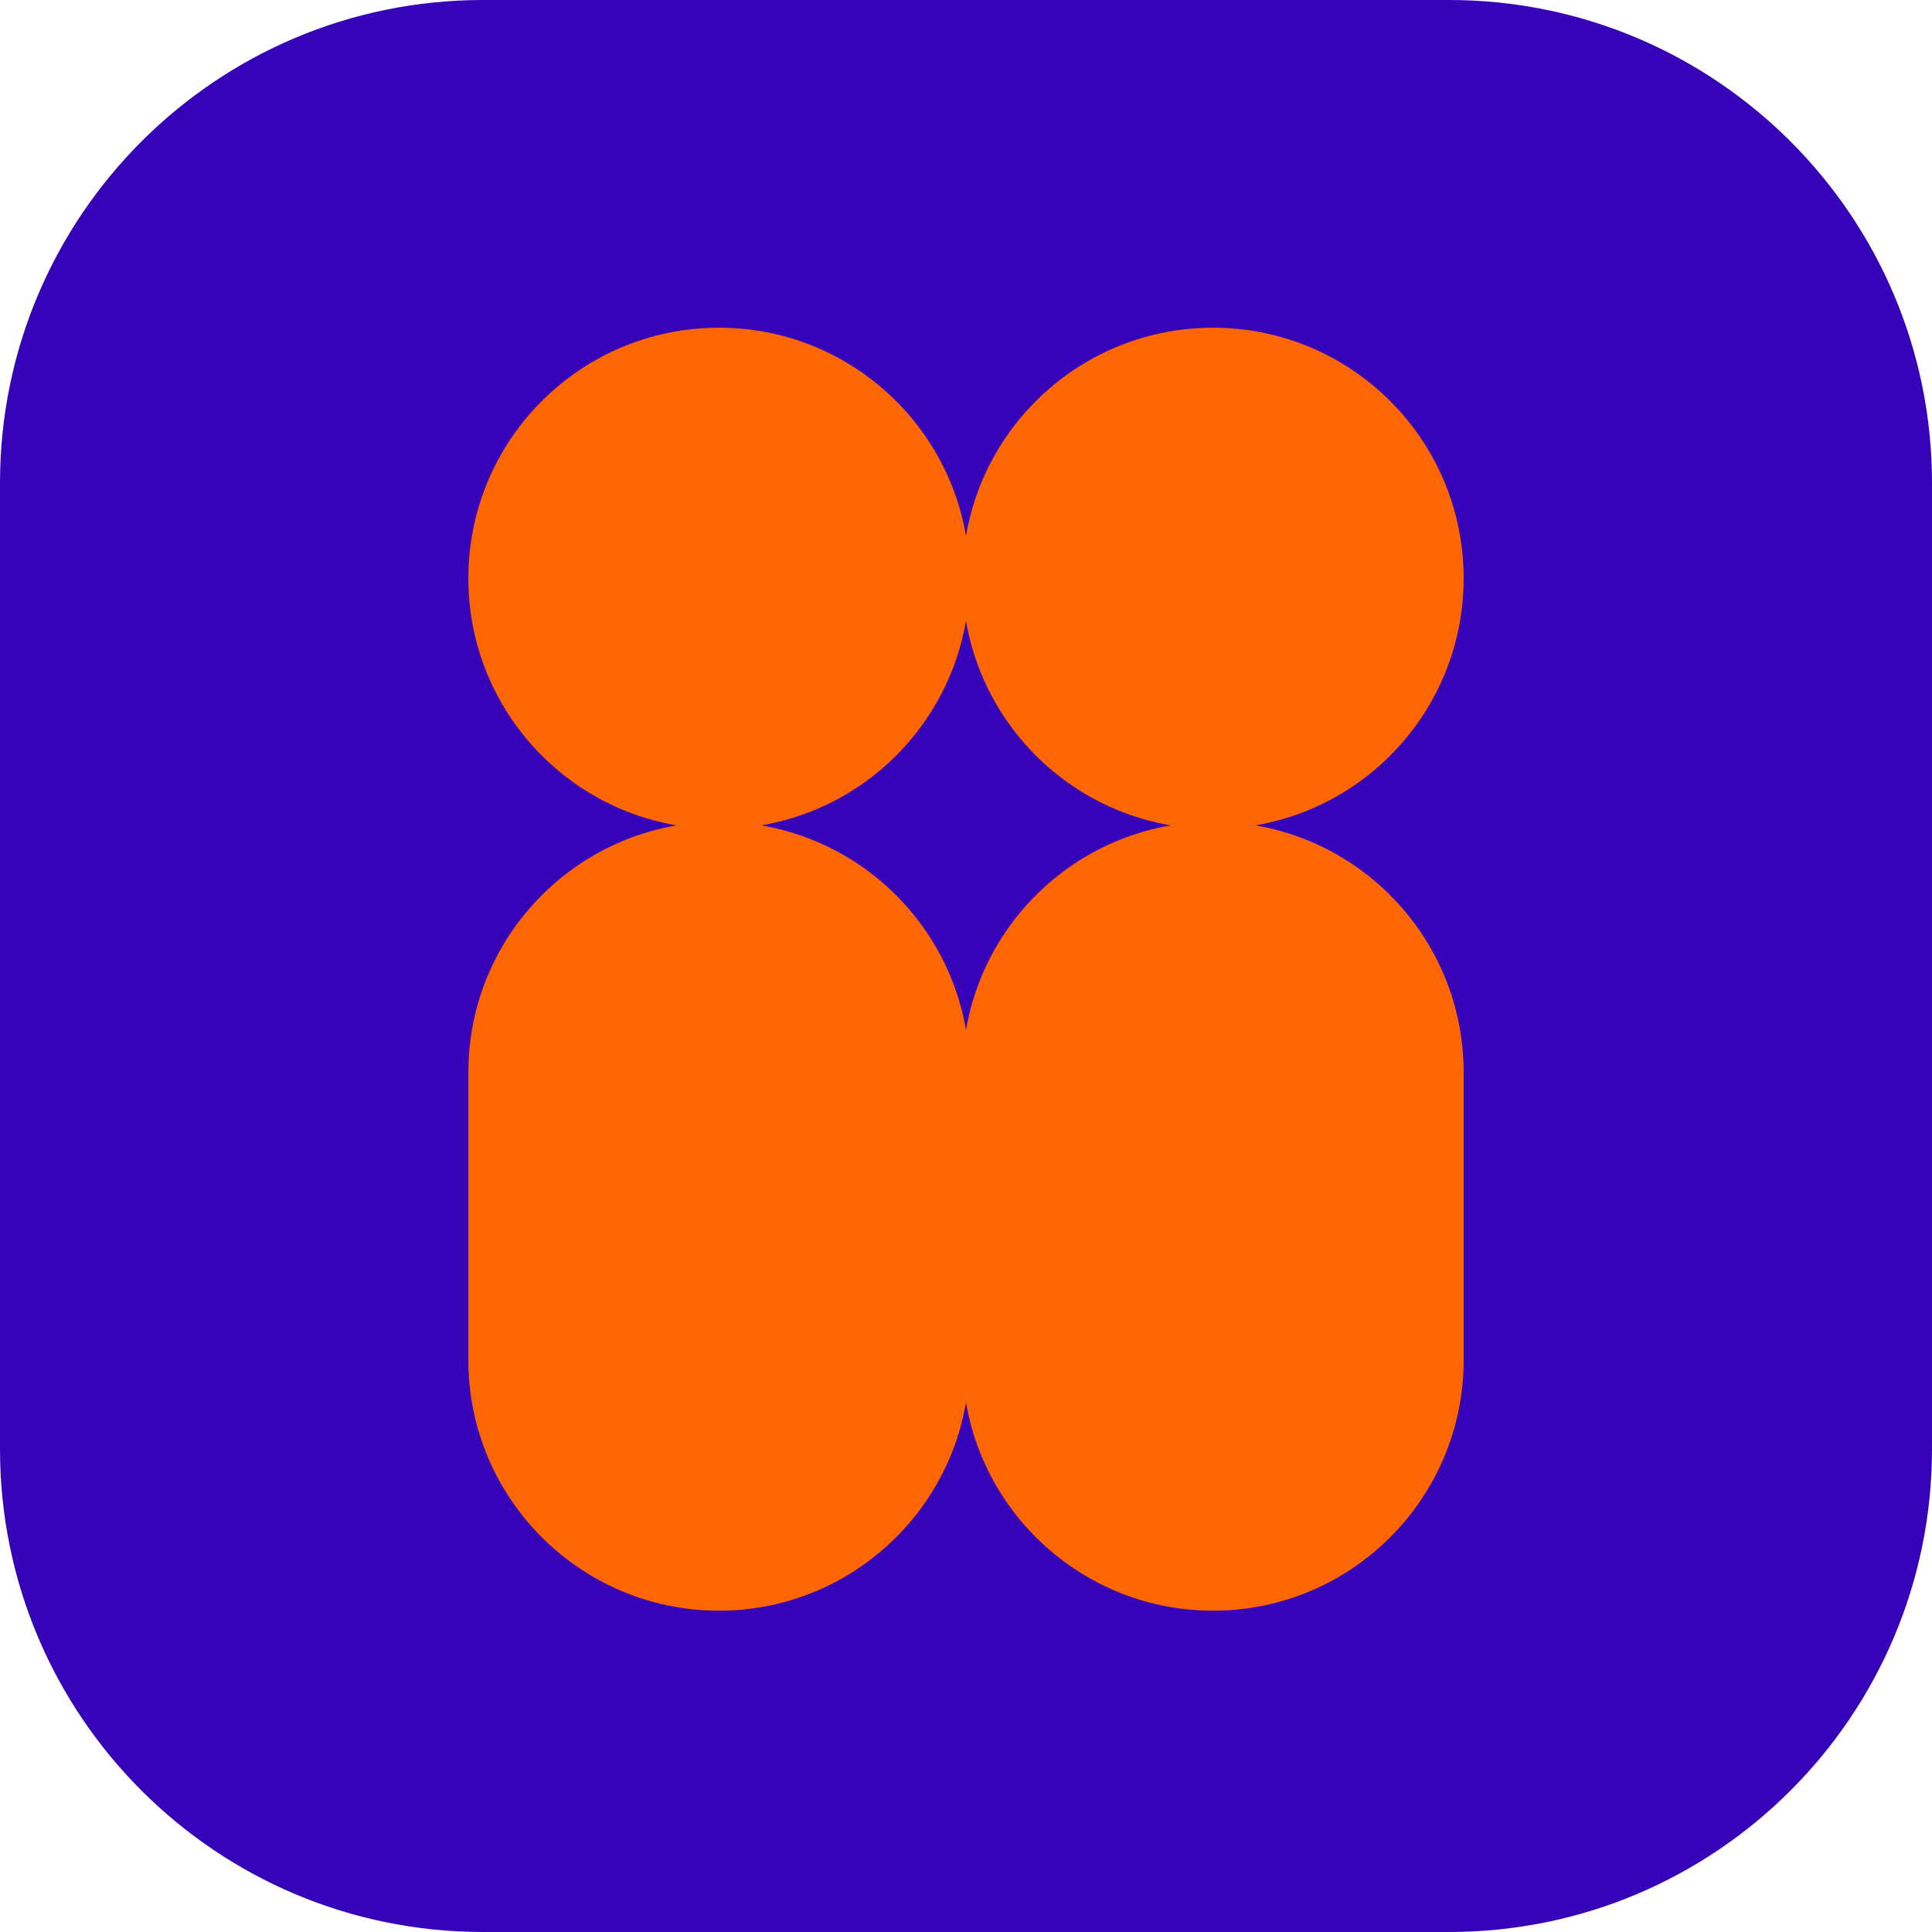
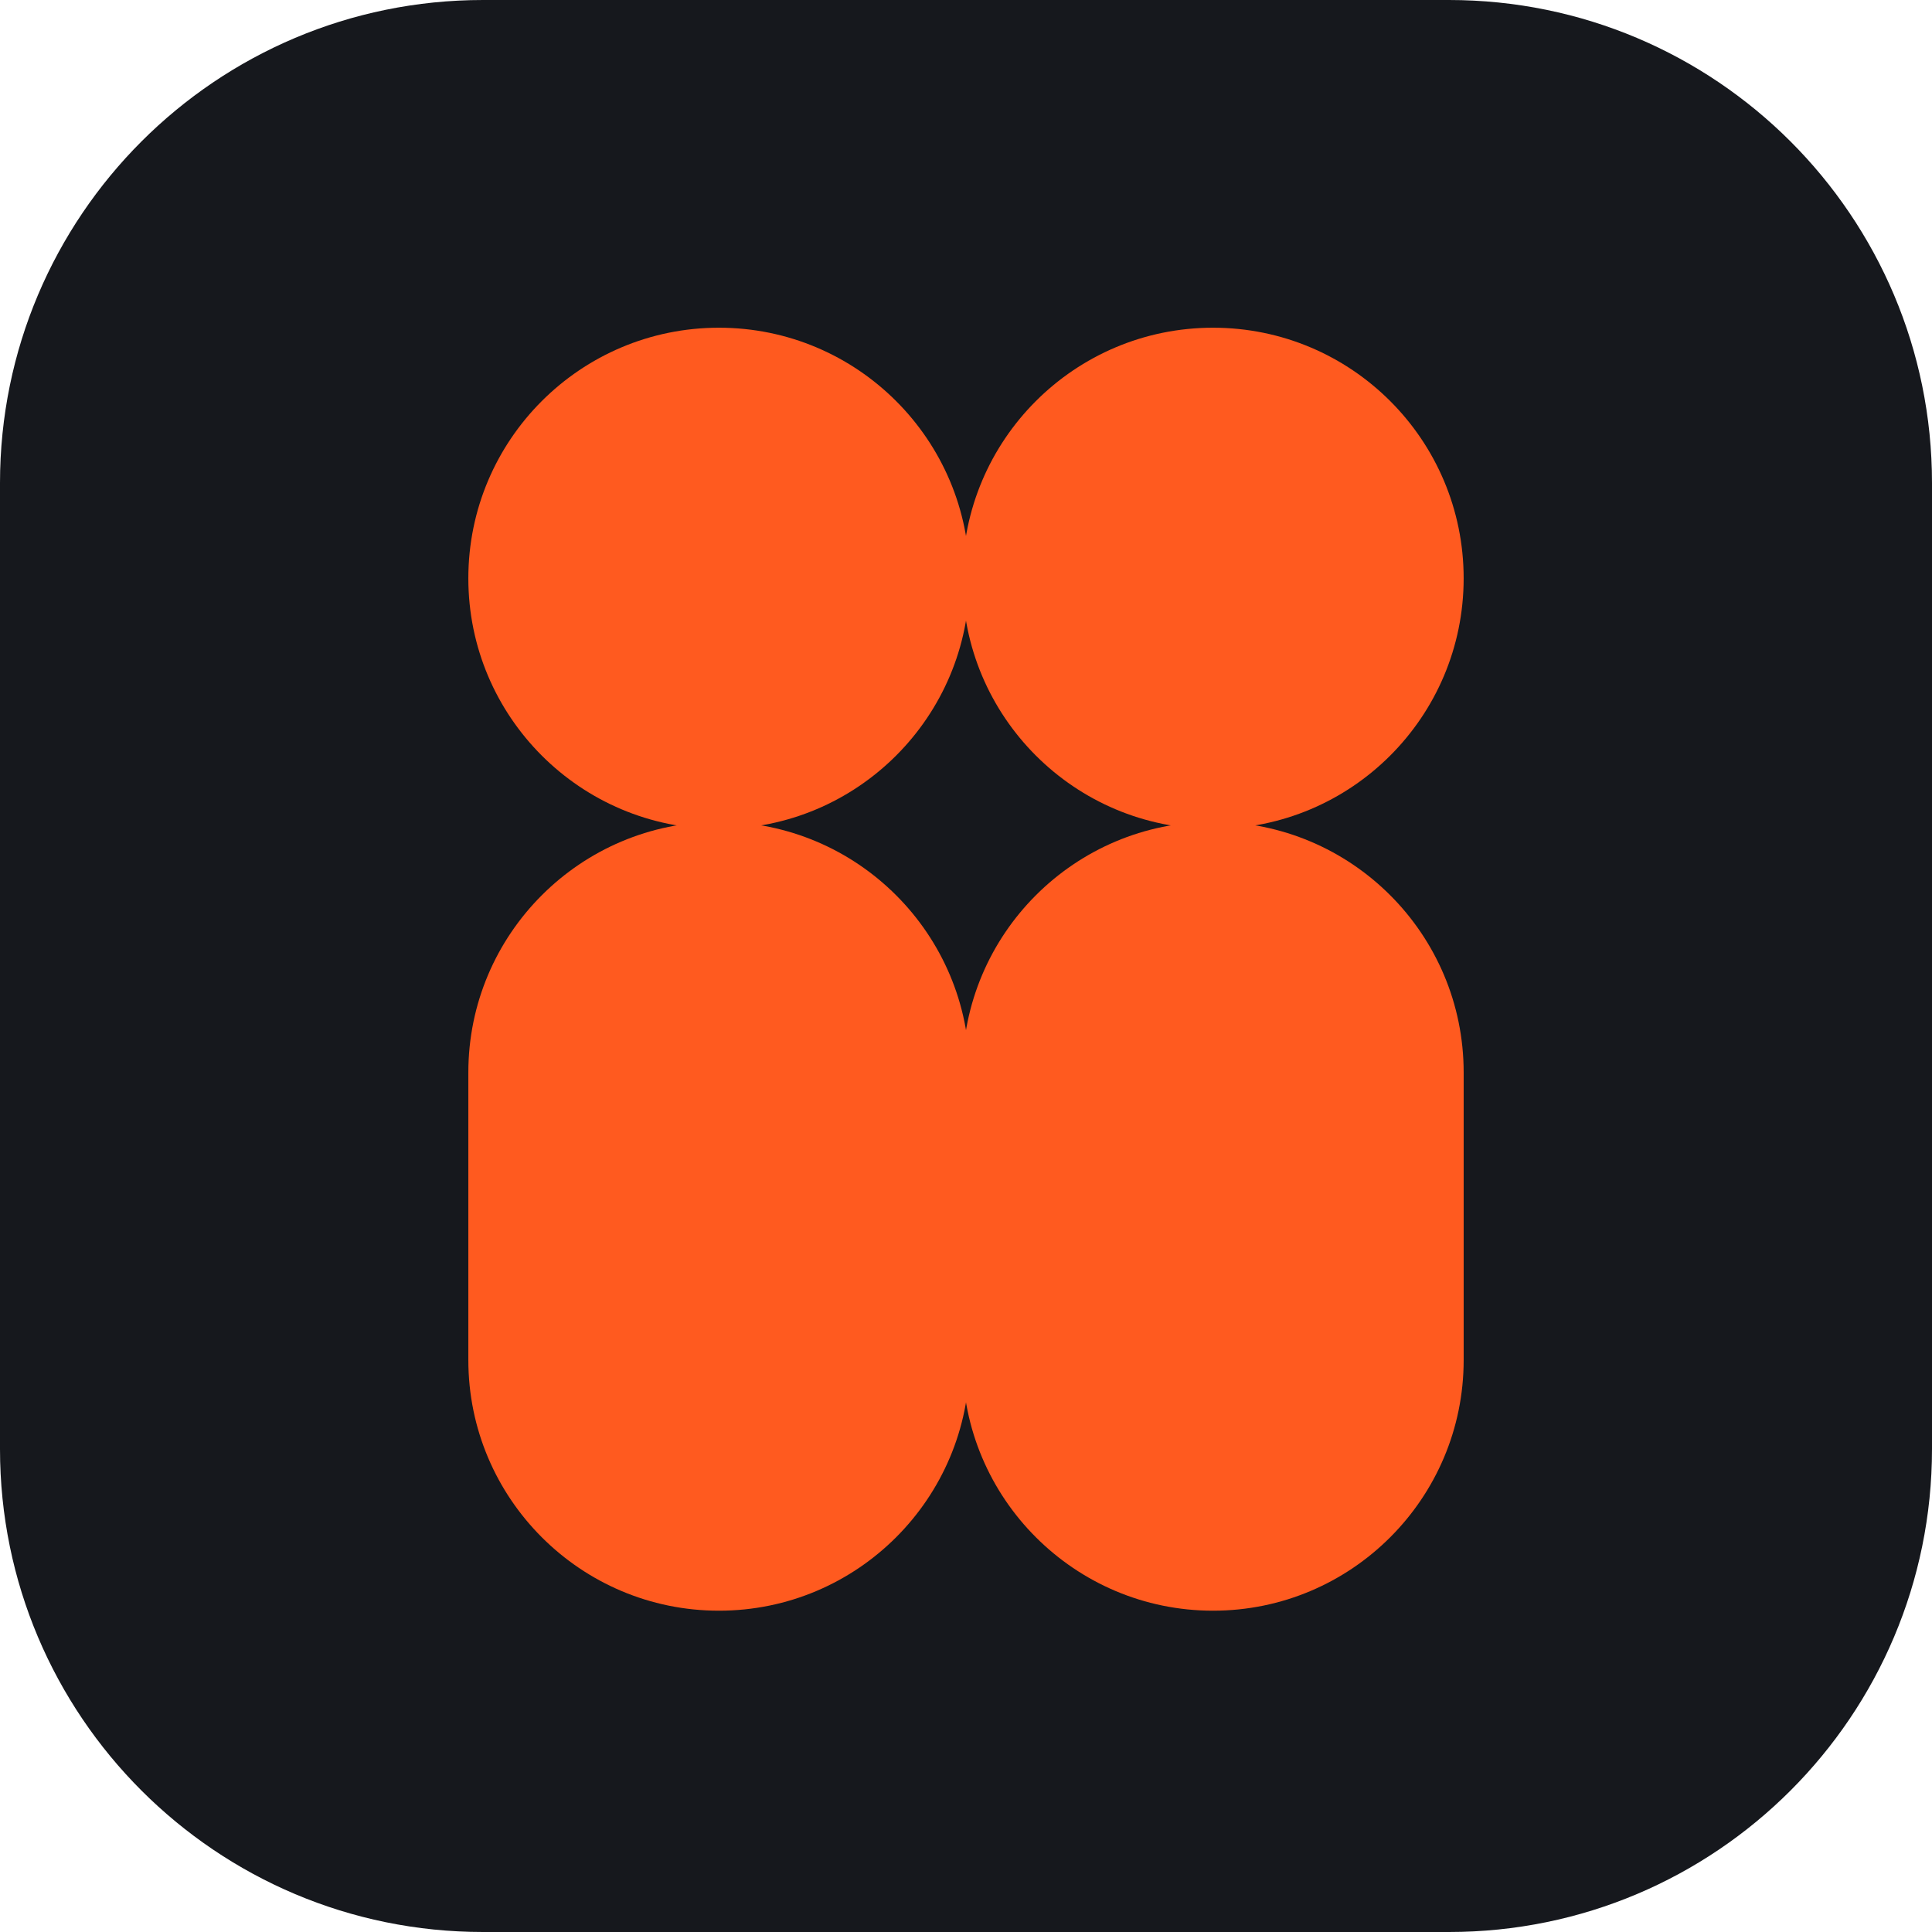
<svg xmlns="http://www.w3.org/2000/svg" viewBox="0 0 64 64">
-   <rect width="64" height="64" rx="16" fill="#3703B8" />
+   <rect width="64" height="64" rx="16" fill="#16181D" />
  <svg x="15" y="10" width="34" height="44" viewBox="100 -15 800 1025" fill-rule="evenodd" clip-rule="evenodd">
    <g transform="matrix(5.564934,0,0,5.564934,-3167.876,-7744.174)">
      <g transform="matrix(0.176121,0,0,0.176121,493.0014,1123.803)">
-         <circle cx="1139.586" cy="1719.838" r="199.305" style="fill:rgb(254,102,3);" />
+         <circle cx="1139.586" cy="1719.838" r="199.305" style="fill:rgb(255,90,31);" />
      </g>
      <g transform="matrix(0.176121,0,0,0.176121,423.7976,1123.803)">
-         <circle cx="1139.586" cy="1719.838" r="199.305" style="fill:rgb(254,102,3);" />
+         <circle cx="1139.586" cy="1719.838" r="199.305" style="fill:rgb(255,90,31);" />
      </g>
      <g transform="matrix(1.48936,0,0,0.847408,-209.9624,-309.2878)">
-         <path d="M630.319,2130.256L630.319,2177.8C630.319,2200.662 619.758,2219.223 606.75,2219.223C593.743,2219.223 583.182,2200.662 583.182,2177.8L583.182,2130.256C583.182,2107.395 593.743,2088.834 606.75,2088.834C619.758,2088.834 630.319,2107.395 630.319,2130.256Z" style="fill:rgb(254,102,3);" />
+         <path d="M630.319,2130.256L630.319,2177.8C630.319,2200.662 619.758,2219.223 606.75,2219.223C593.743,2219.223 583.182,2200.662 583.182,2177.8L583.182,2130.256C583.182,2107.395 593.743,2088.834 606.75,2088.834C619.758,2088.834 630.319,2107.395 630.319,2130.256Z" style="fill:rgb(255,90,31);" />
      </g>
      <g transform="matrix(1.48936,0,0,0.847408,-279.1663,-309.2878)">
-         <path d="M630.319,2130.256L630.319,2177.8C630.319,2200.662 619.758,2219.223 606.75,2219.223C593.743,2219.223 583.182,2200.662 583.182,2177.8L583.182,2130.256C583.182,2107.395 593.743,2088.834 606.75,2088.834C619.758,2088.834 630.319,2107.395 630.319,2130.256Z" style="fill:rgb(254,102,3);" />
+         <path d="M630.319,2130.256L630.319,2177.8C630.319,2200.662 619.758,2219.223 606.75,2219.223C593.743,2219.223 583.182,2200.662 583.182,2177.8L583.182,2130.256C583.182,2107.395 593.743,2088.834 606.75,2088.834C619.758,2088.834 630.319,2107.395 630.319,2130.256Z" style="fill:rgb(255,90,31);" />
      </g>
    </g>
  </svg>
</svg>
